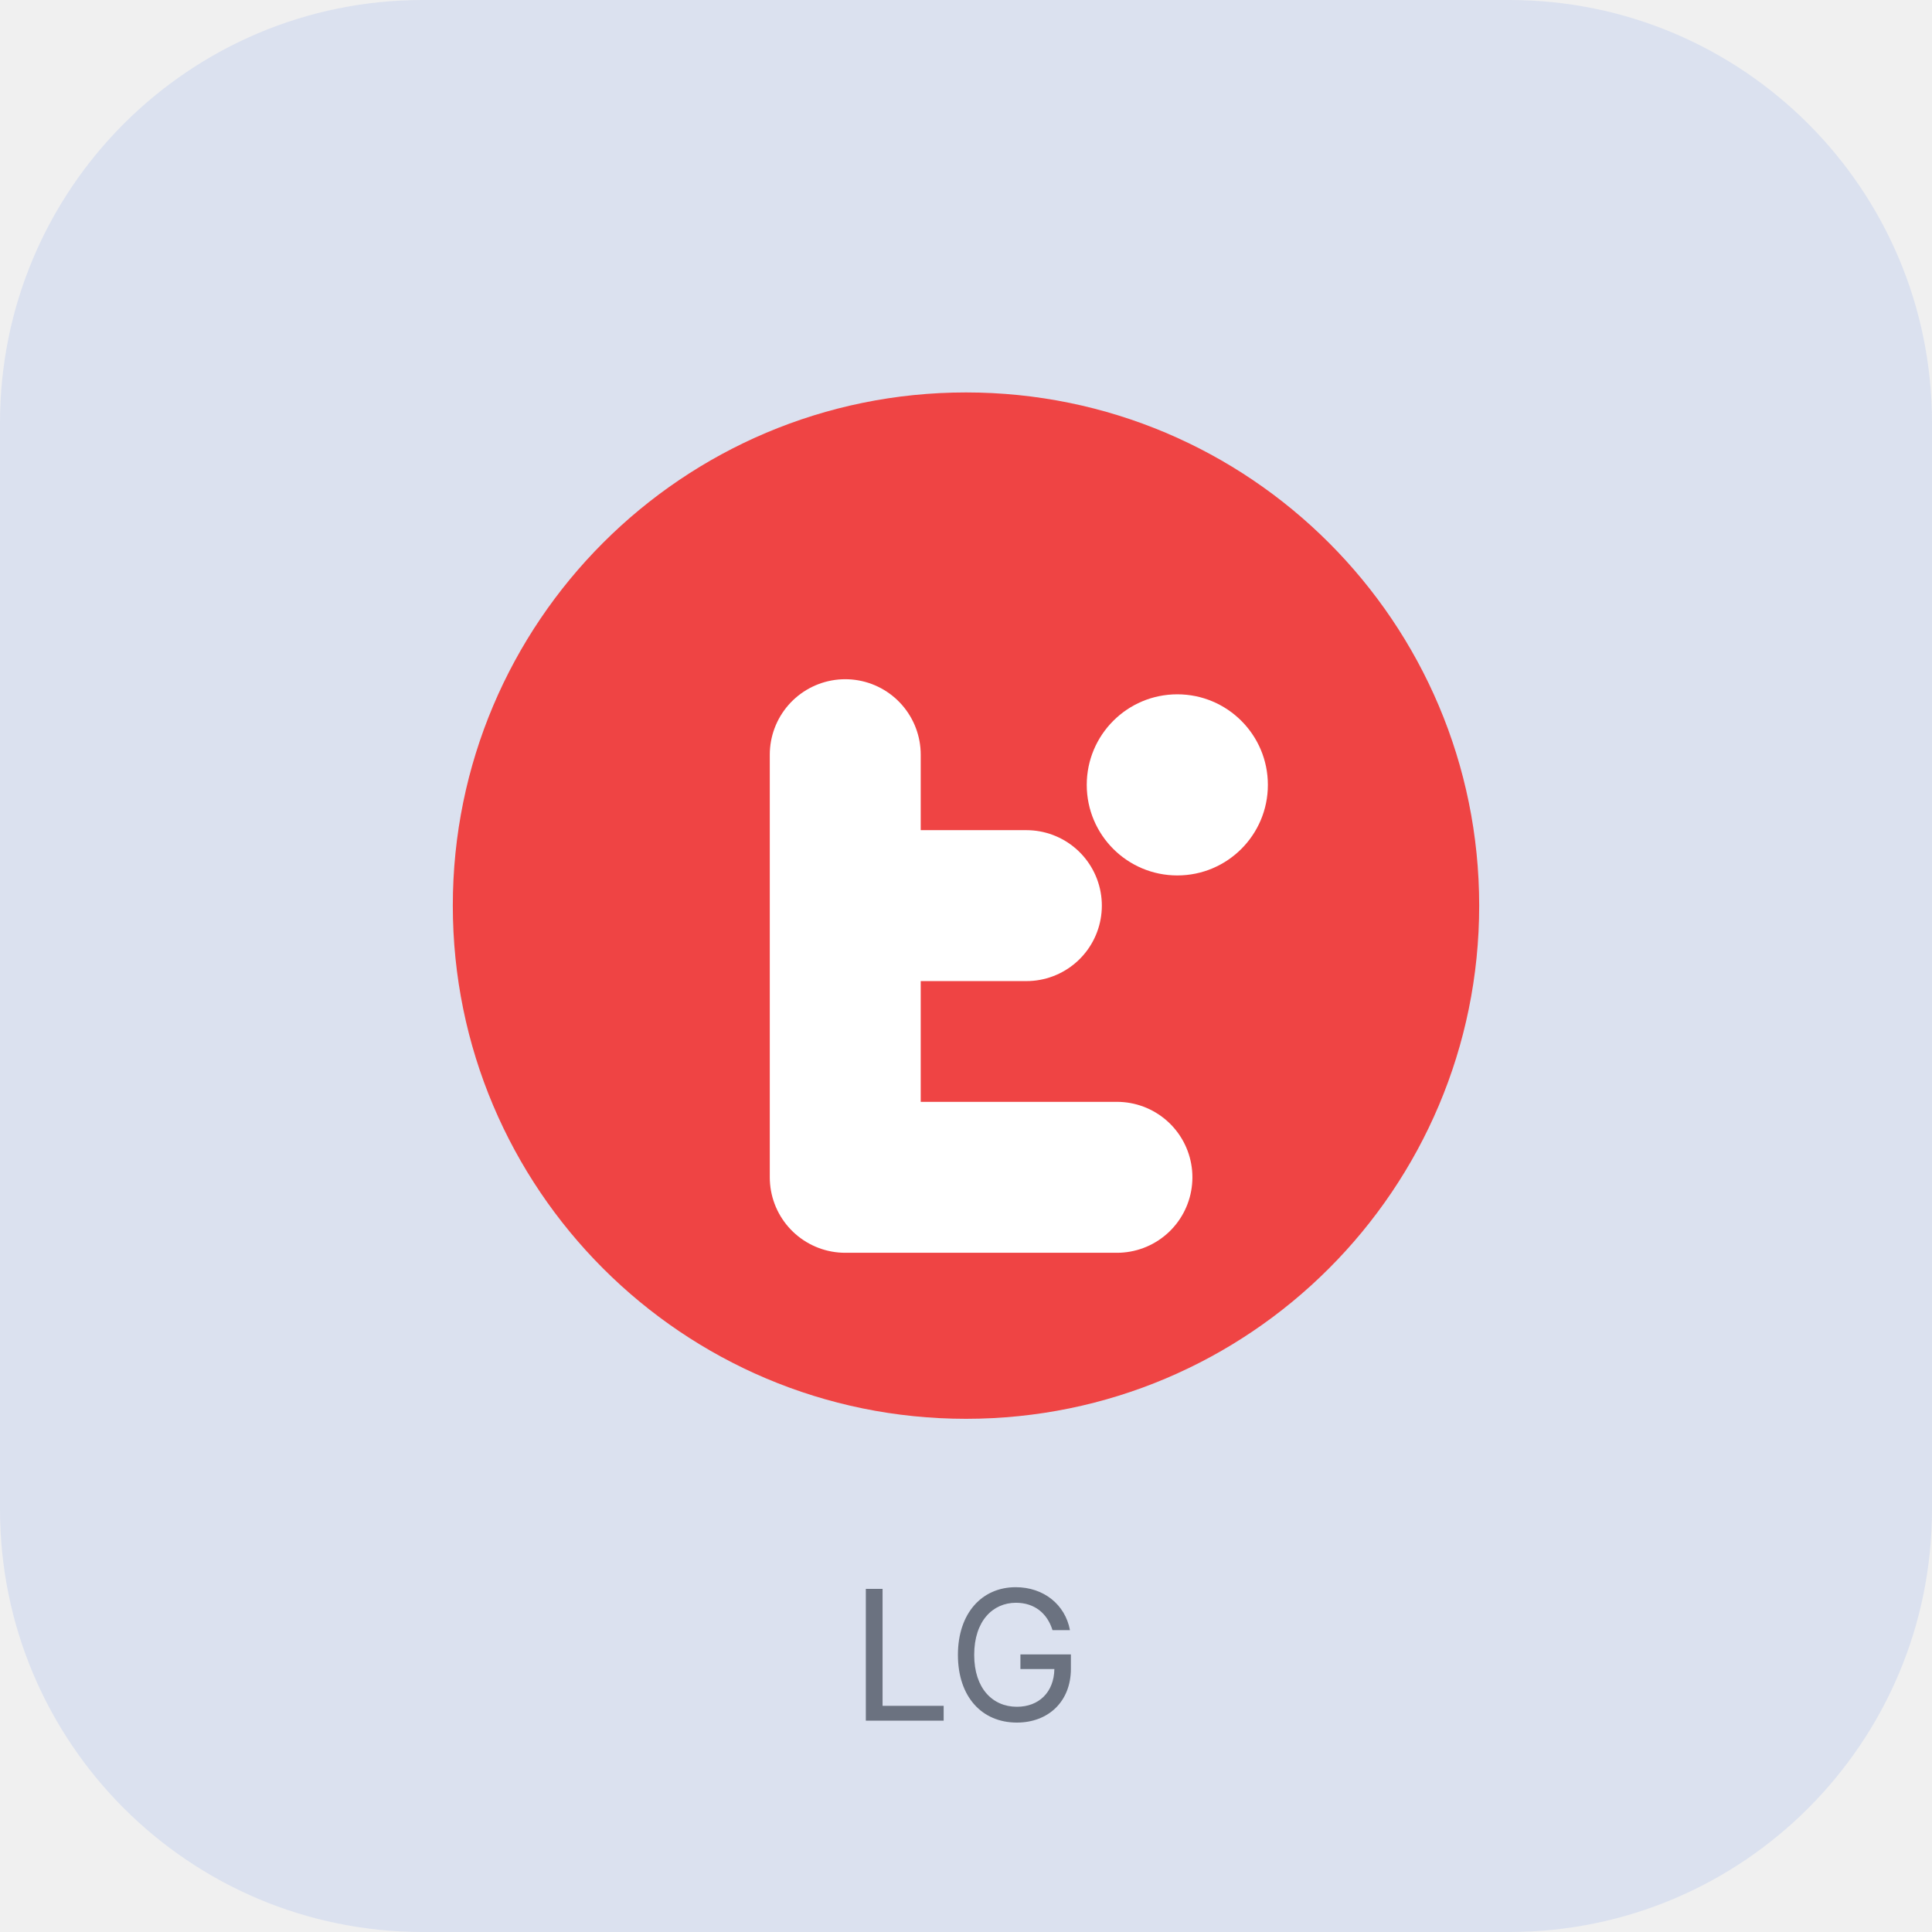
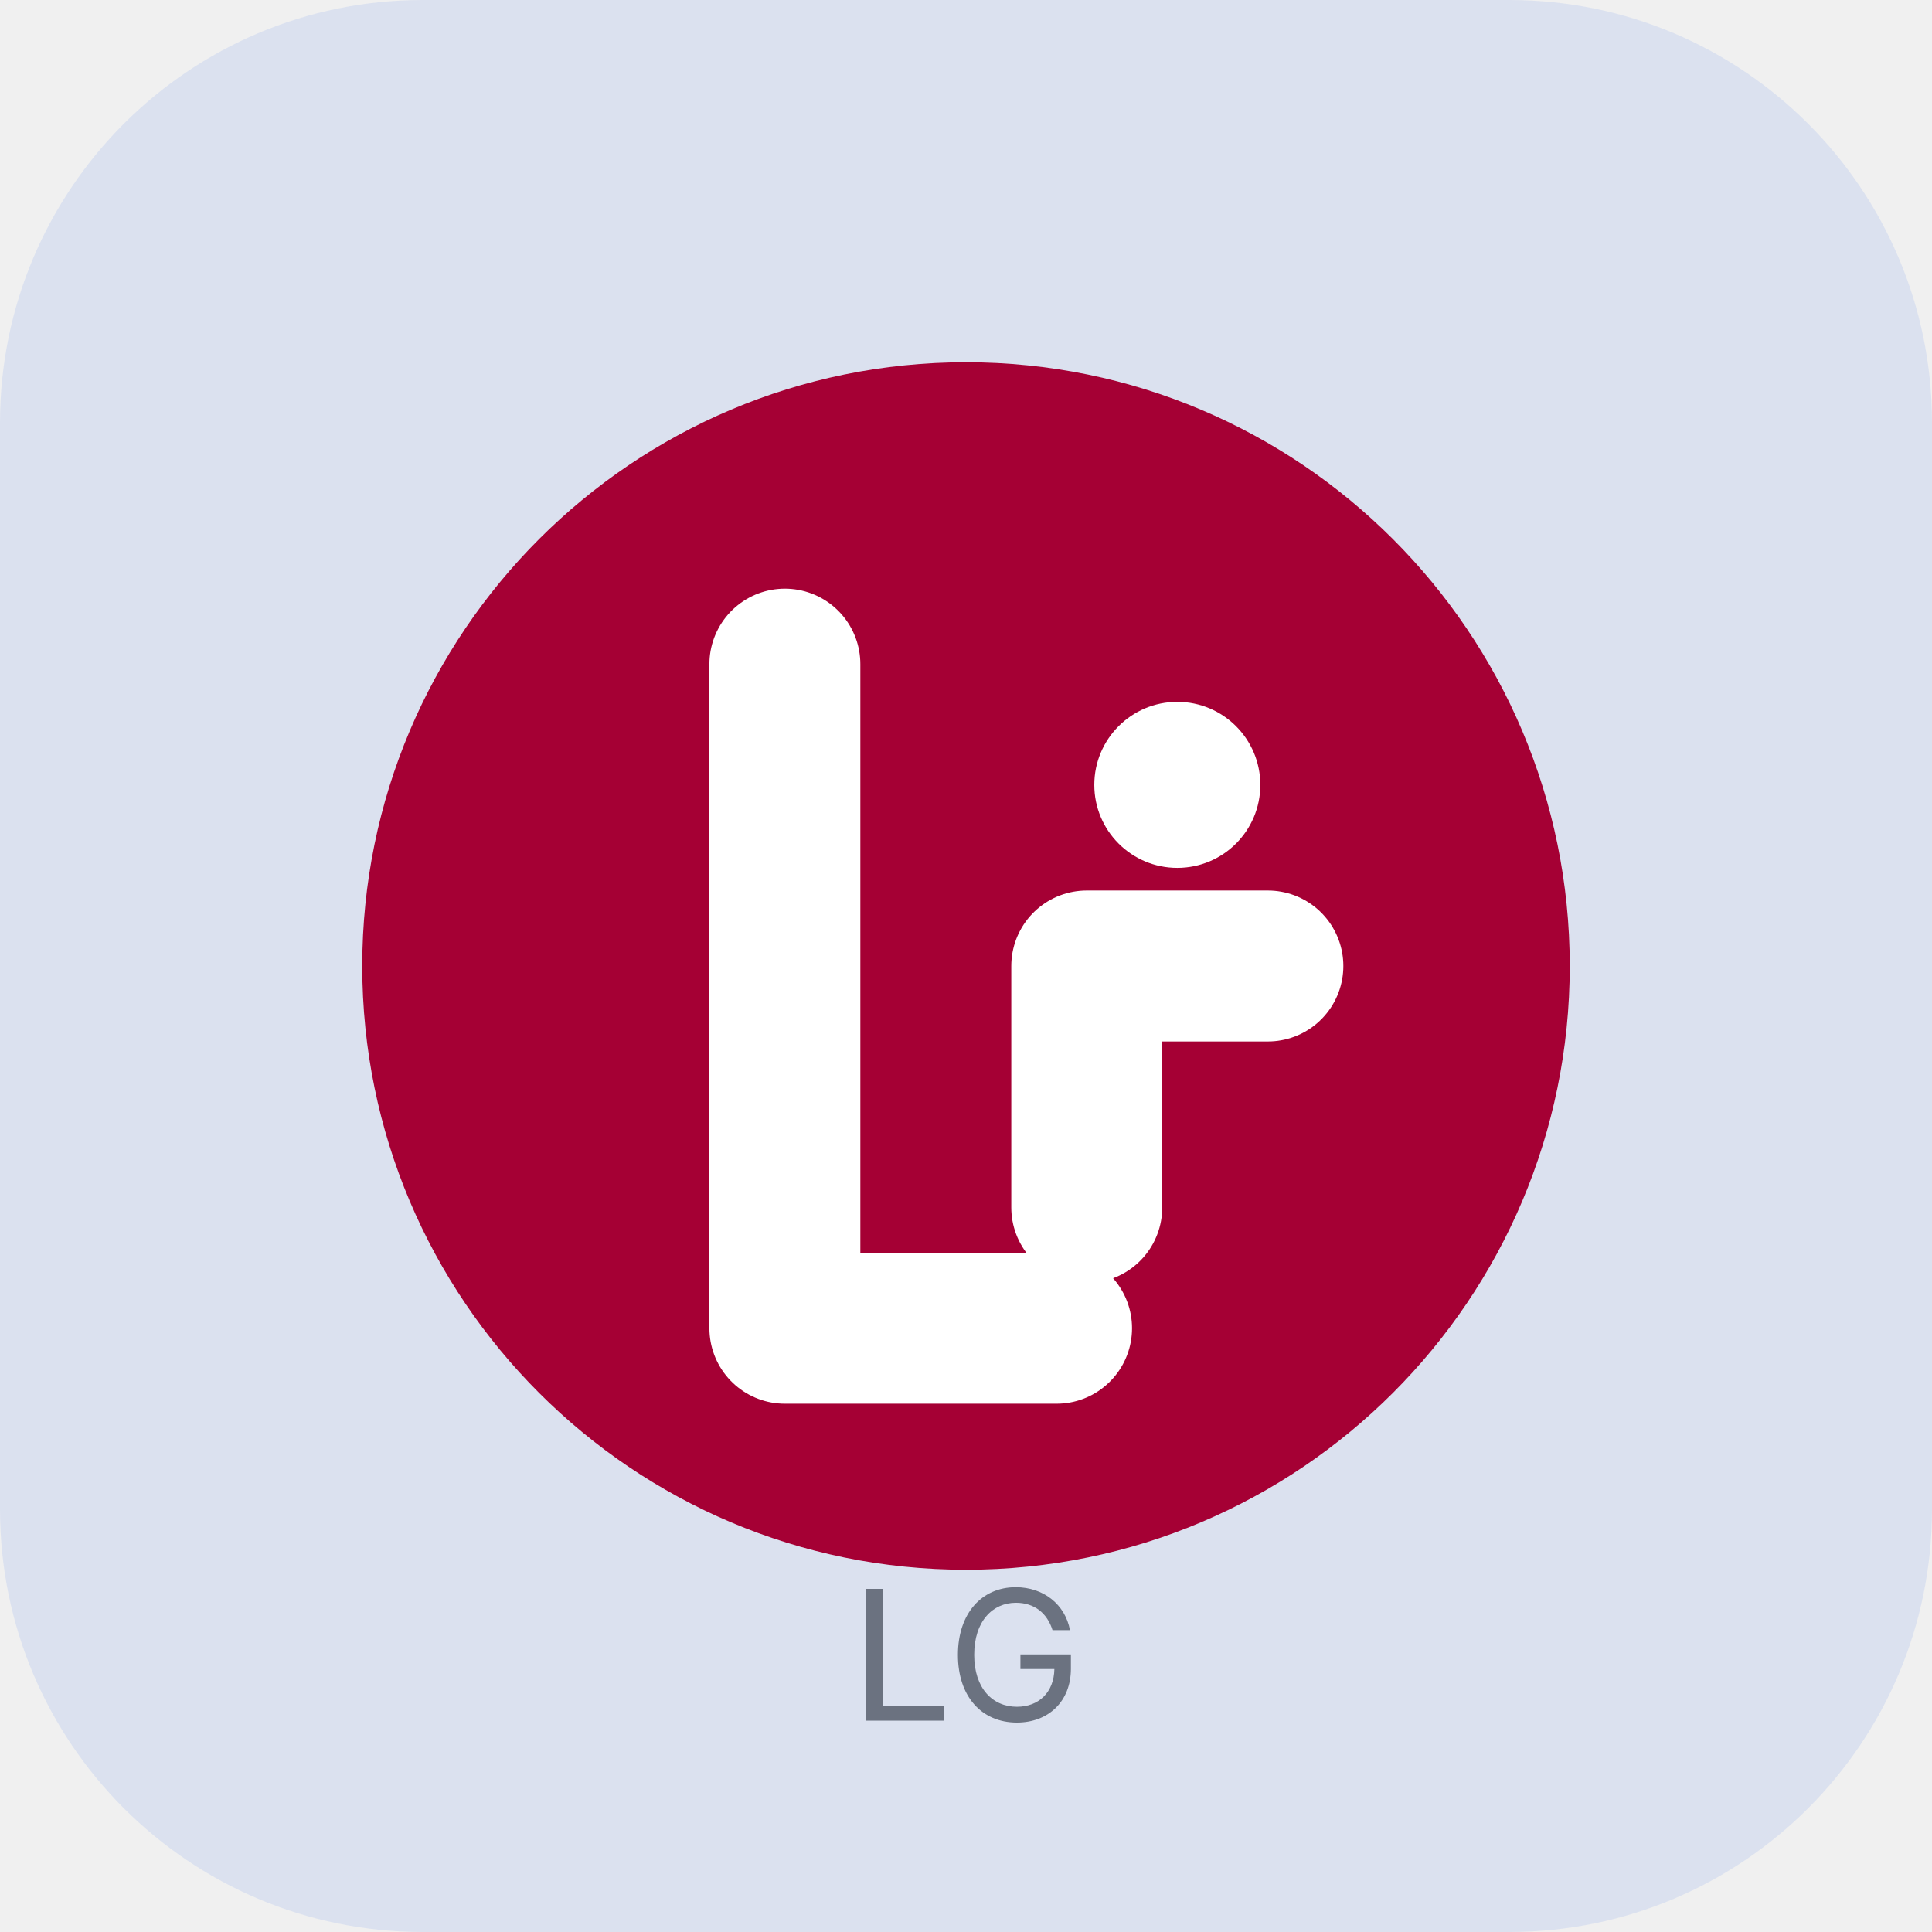
- <svg xmlns="http://www.w3.org/2000/svg" width="128" height="128" viewBox="0 0 128 128" role="img" aria-label="LG logo">
+ <svg xmlns="http://www.w3.org/2000/svg" viewBox="0 0 128 128" role="img" aria-label="LG logo">
  <rect width="128" height="128" rx="28" fill="rgba(37,99,235,0.10)" />
-   <circle cx="64" cy="60" r="34" fill="#EF4444" />
-   <circle cx="78" cy="52" r="6" fill="#ffffff" />
-   <path d="M56 50v28h18" stroke="#ffffff" stroke-width="10" stroke-linecap="round" stroke-linejoin="round" fill="none" />
-   <path d="M58 60h10" stroke="#ffffff" stroke-width="10" stroke-linecap="round" />
+   <circle cx="64" cy="64" r="40" fill="#A50034" />
+   <circle cx="78" cy="52" r="5.5" fill="#fff" />
+   <path d="M52 44v44h18" fill="none" stroke="#fff" stroke-width="10" stroke-linecap="round" stroke-linejoin="round" />
+   <path d="M84 64h-12v16" fill="none" stroke="#fff" stroke-width="10" stroke-linecap="round" stroke-linejoin="round" />
  <text x="64" y="114" text-anchor="middle" font-family="Inter, system-ui, -apple-system, Segoe UI, Roboto, Helvetica, Arial, sans-serif" font-size="12" fill="#6B7280">LG</text>
</svg>
